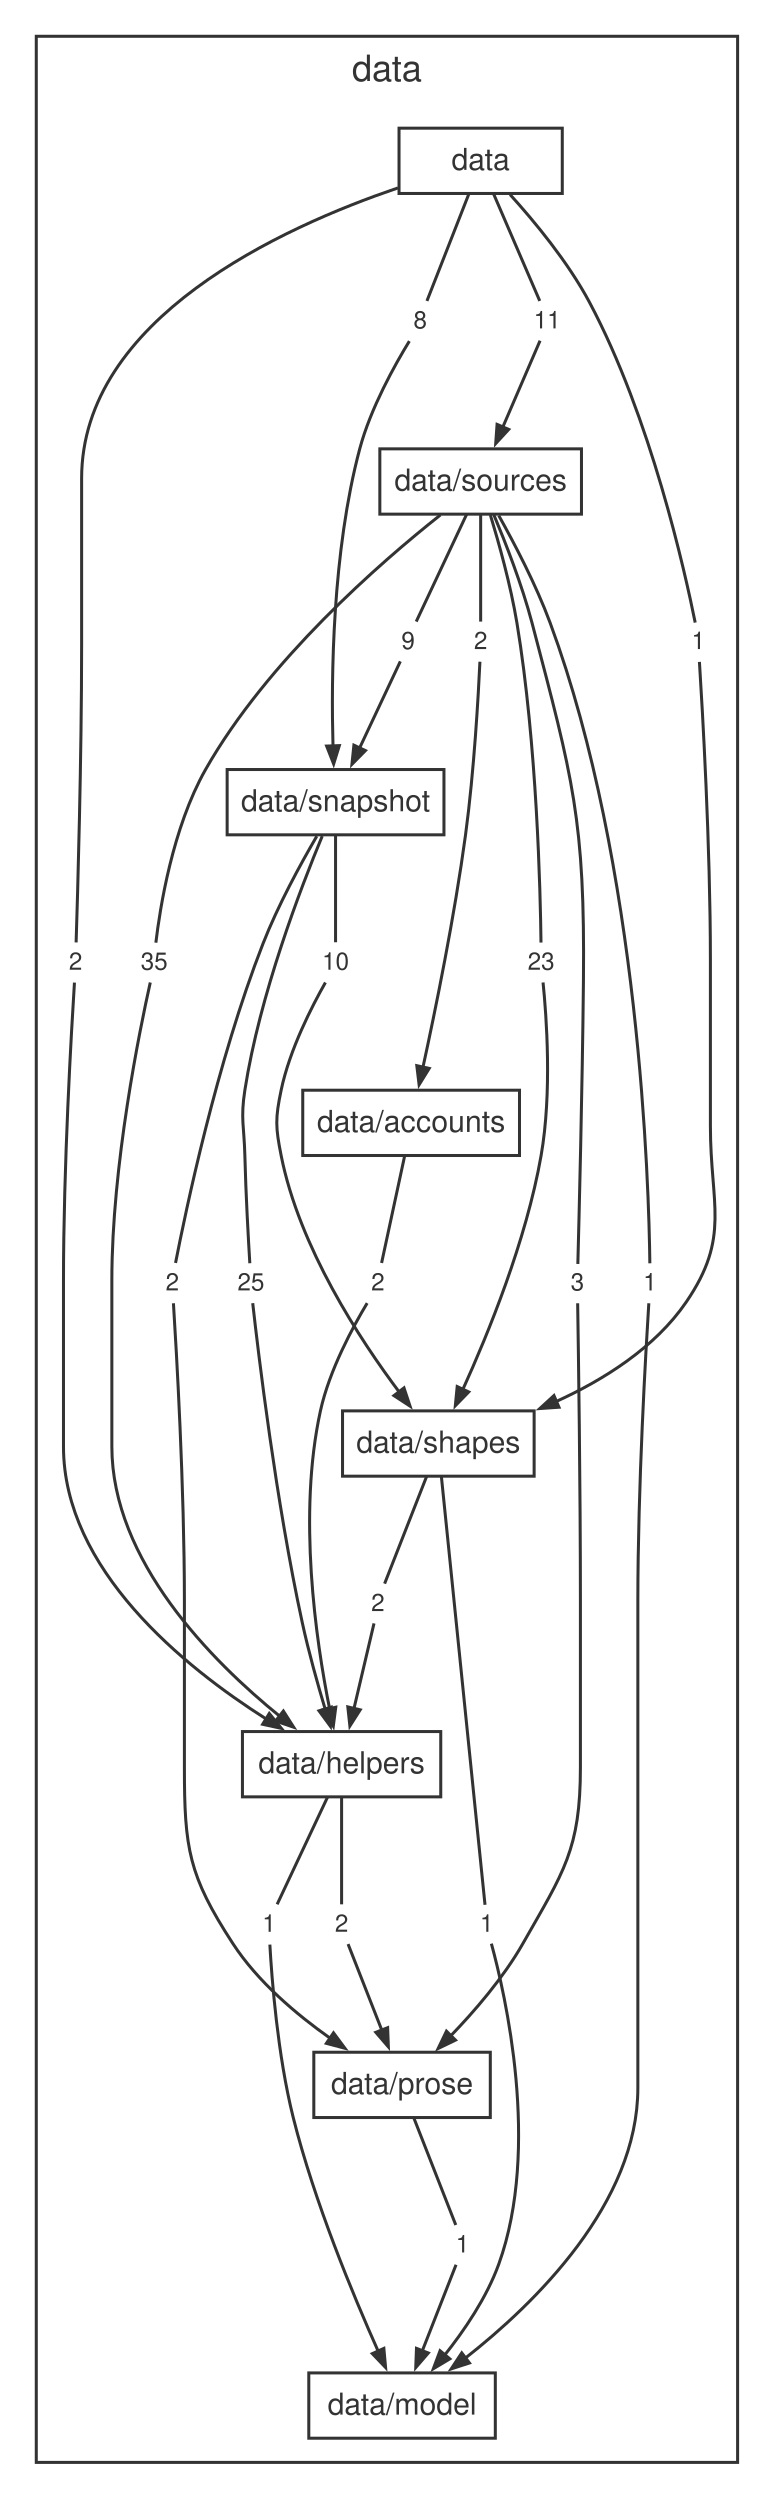
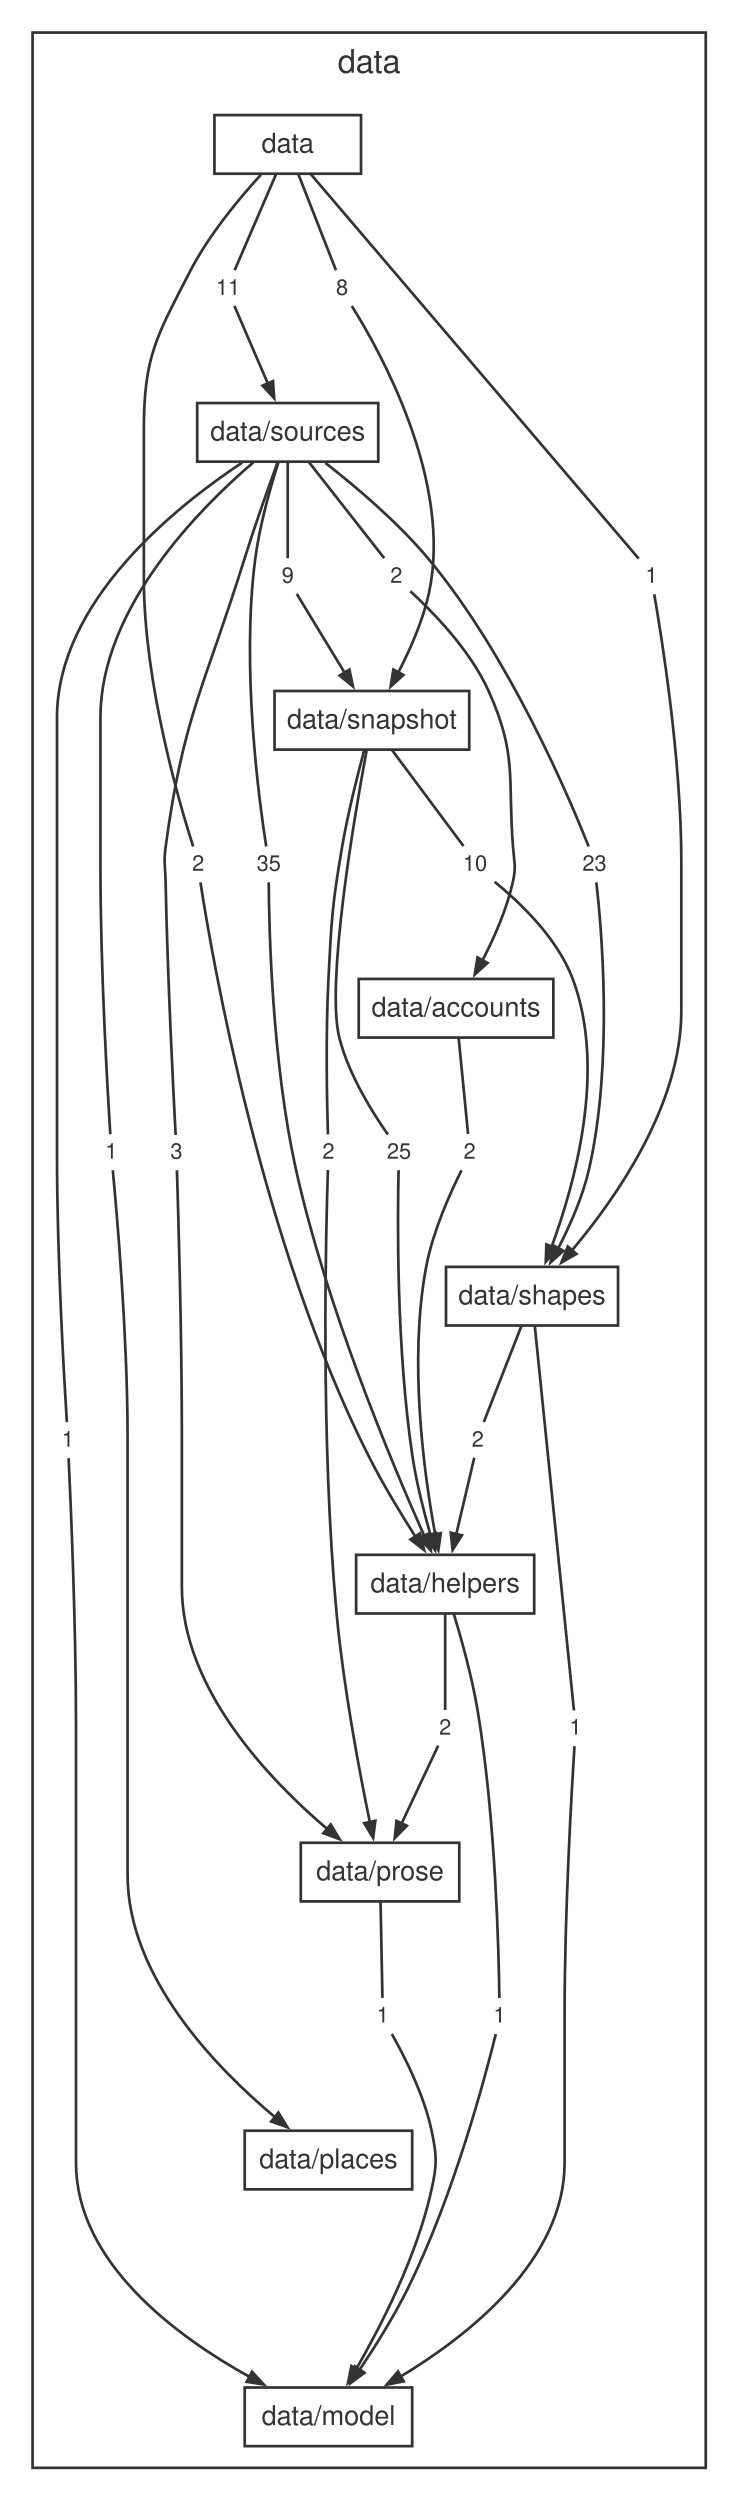
- <svg xmlns="http://www.w3.org/2000/svg" width="256pt" height="827pt" viewBox="0.00 0.00 256.00 827.00">
+ <svg xmlns="http://www.w3.org/2000/svg" width="272pt" height="921pt" viewBox="0.00 0.00 272.00 921.00">
  <style>svg { color: #333333; } @media (prefers-color-scheme: dark) { svg { color: #cccccc; background: #1e1e1e; } }</style>
-   <g id="graph0" class="graph" transform="scale(1 1) rotate(0) translate(4 822.56)">
+   <g id="graph0" class="graph" transform="scale(1 1) rotate(0) translate(4 917.16)">
    <g id="clust1" class="cluster">
-       <polygon fill="none" stroke="currentColor" points="8,-8 8,-810.56 240,-810.56 240,-8 8,-8" />
-       <text fill="currentColor" xml:space="preserve" text-anchor="middle" x="124" y="-795.76" font-family="Helvetica,Arial,sans-serif" font-size="12.00">data</text>
+       <polygon fill="none" stroke="currentColor" points="8,-8 8,-905.16 256,-905.16 256,-8 8,-8" />
+       <text fill="currentColor" xml:space="preserve" text-anchor="middle" x="132" y="-890.36" font-family="Helvetica,Arial,sans-serif" font-size="12.00">data</text>
    </g>
    <g id="node1" class="node">
-       <polygon fill="none" stroke="currentColor" points="182,-780.16 128,-780.16 128,-758.56 182,-758.56 182,-780.16" />
-       <text fill="currentColor" xml:space="preserve" text-anchor="middle" x="155" y="-766.36" font-family="Helvetica,Arial,sans-serif" font-size="10.00">data</text>
+       <polygon fill="none" stroke="currentColor" points="129,-874.76 75,-874.76 75,-853.16 129,-853.16 129,-874.76" />
+       <text fill="currentColor" xml:space="preserve" text-anchor="middle" x="102" y="-860.96" font-family="Helvetica,Arial,sans-serif" font-size="10.00">data</text>
    </g>
    <g id="node2" class="node">
-       <polygon fill="none" stroke="currentColor" points="188.35,-674.08 121.65,-674.08 121.65,-652.48 188.35,-652.48 188.35,-674.08" />
-       <text fill="currentColor" xml:space="preserve" text-anchor="middle" x="155" y="-660.28" font-family="Helvetica,Arial,sans-serif" font-size="10.00">data/sources</text>
+       <polygon fill="none" stroke="currentColor" points="135.35,-768.68 68.65,-768.68 68.65,-747.08 135.35,-747.08 135.35,-768.68" />
+       <text fill="currentColor" xml:space="preserve" text-anchor="middle" x="102" y="-754.88" font-family="Helvetica,Arial,sans-serif" font-size="10.00">data/sources</text>
+     </g>
+     <g id="node10" class="node">
+       <polygon fill="none" stroke="none" points="73.88,-605 64.12,-605 64.12,-592.52 73.88,-592.52 73.88,-605" />
+       <text fill="currentColor" xml:space="preserve" text-anchor="middle" x="69" y="-596.36" font-family="Helvetica,Arial,sans-serif" font-size="8.00">2</text>
+     </g>
+     <g id="edge9" class="edge">
+       <path fill="none" stroke="currentColor" d="M92.16,-852.84C84.11,-844.06 72.94,-830.65 66,-817.16 53.66,-793.17 49,-785.86 49,-758.88 49,-758.88 49,-758.88 49,-703.84 49,-665.57 62.2,-620.78 67.15,-605.33" />
+     </g>
+     <g id="node11" class="node">
+       <polygon fill="none" stroke="none" points="240.88,-711.08 231.12,-711.08 231.12,-698.6 240.88,-698.6 240.88,-711.08" />
+       <text fill="currentColor" xml:space="preserve" text-anchor="middle" x="236" y="-702.44" font-family="Helvetica,Arial,sans-serif" font-size="8.00">1</text>
+     </g>
+     <g id="edge11" class="edge">
+       <path fill="none" stroke="currentColor" d="M110.38,-853.13C135.82,-823.3 211.61,-734.44 231.29,-711.37" />
+     </g>
+     <g id="node12" class="node">
+       <polygon fill="none" stroke="none" points="126.88,-817.16 117.12,-817.16 117.12,-804.68 126.88,-804.68 126.88,-817.16" />
+       <text fill="currentColor" xml:space="preserve" text-anchor="middle" x="122" y="-808.52" font-family="Helvetica,Arial,sans-serif" font-size="8.00">8</text>
+     </g>
+     <g id="edge13" class="edge">
+       <path fill="none" stroke="currentColor" d="M105.86,-853.12C109.99,-842.57 116.4,-826.2 119.77,-817.61" />
+     </g>
+     <g id="node13" class="node">
+       <polygon fill="none" stroke="none" points="86.88,-817.16 73.12,-817.16 73.12,-804.68 86.88,-804.68 86.88,-817.16" />
+       <text fill="currentColor" xml:space="preserve" text-anchor="middle" x="80" y="-808.52" font-family="Helvetica,Arial,sans-serif" font-size="8.00">11</text>
+     </g>
+     <g id="edge15" class="edge">
+       <path fill="none" stroke="currentColor" d="M97.76,-853.12C93.21,-842.57 86.16,-826.2 82.45,-817.61" />
+     </g>
+     <g id="node3" class="node">
+       <polygon fill="none" stroke="currentColor" points="168.86,-662.6 97.14,-662.6 97.14,-641 168.86,-641 168.86,-662.6" />
+       <text fill="currentColor" xml:space="preserve" text-anchor="middle" x="133" y="-648.8" font-family="Helvetica,Arial,sans-serif" font-size="10.00">data/snapshot</text>
+     </g>
+     <g id="node14" class="node">
+       <polygon fill="none" stroke="none" points="146.88,-711.08 137.12,-711.08 137.12,-698.6 146.88,-698.6 146.88,-711.08" />
+       <text fill="currentColor" xml:space="preserve" text-anchor="middle" x="142" y="-702.44" font-family="Helvetica,Arial,sans-serif" font-size="8.00">2</text>
+     </g>
+     <g id="edge17" class="edge">
+       <path fill="none" stroke="currentColor" d="M109.71,-747.04C117.98,-736.49 130.81,-720.12 137.54,-711.53" />
+     </g>
+     <g id="node15" class="node">
+       <polygon fill="none" stroke="none" points="101.88,-605 88.12,-605 88.12,-592.52 101.88,-592.52 101.88,-605" />
+       <text fill="currentColor" xml:space="preserve" text-anchor="middle" x="95" y="-596.36" font-family="Helvetica,Arial,sans-serif" font-size="8.00">35</text>
+     </g>
+     <g id="edge19" class="edge">
+       <path fill="none" stroke="currentColor" d="M98.57,-746.84C95.63,-737.66 91.62,-723.63 90,-711.08 84.81,-670.79 91.5,-621.69 94.07,-605.35" />
+     </g>
+     <g id="node16" class="node">
+       <polygon fill="none" stroke="none" points="25.88,-392.84 16.12,-392.84 16.12,-380.36 25.88,-380.36 25.88,-392.84" />
+       <text fill="currentColor" xml:space="preserve" text-anchor="middle" x="21" y="-384.2" font-family="Helvetica,Arial,sans-serif" font-size="8.00">1</text>
+     </g>
+     <g id="edge21" class="edge">
+       <path fill="none" stroke="currentColor" d="M85.21,-746.73C60.44,-730.33 17,-695.49 17,-652.8 17,-652.8 17,-652.8 17,-491.68 17,-454.07 19.64,-408.87 20.63,-393.24" />
+     </g>
+     <g id="node17" class="node">
+       <polygon fill="none" stroke="none" points="41.88,-498.92 32.12,-498.92 32.12,-486.44 41.88,-486.44 41.88,-498.92" />
+       <text fill="currentColor" xml:space="preserve" text-anchor="middle" x="37" y="-490.28" font-family="Helvetica,Arial,sans-serif" font-size="8.00">1</text>
+     </g>
+     <g id="edge23" class="edge">
+       <path fill="none" stroke="currentColor" d="M89.34,-746.83C69.42,-729.8 33,-693.12 33,-652.8 33,-652.8 33,-652.8 33,-597.76 33,-560.15 35.64,-514.95 36.63,-499.32" />
+     </g>
+     <g id="node18" class="node">
+       <polygon fill="none" stroke="none" points="65.88,-498.92 56.12,-498.92 56.12,-486.44 65.88,-486.44 65.88,-498.92" />
+       <text fill="currentColor" xml:space="preserve" text-anchor="middle" x="61" y="-490.28" font-family="Helvetica,Arial,sans-serif" font-size="8.00">3</text>
+     </g>
+     <g id="edge25" class="edge">
+       <path fill="none" stroke="currentColor" d="M98.24,-746.76C94.86,-737.52 89.85,-723.47 86,-711.08 71.49,-664.41 63.5,-653.44 57,-605 56.26,-599.5 56.89,-598.07 57,-592.52 57.72,-556.81 59.91,-513.88 60.71,-499.03" />
+     </g>
+     <g id="node19" class="node">
+       <polygon fill="none" stroke="none" points="221.88,-605 208.12,-605 208.12,-592.52 221.88,-592.52 221.88,-605" />
+       <text fill="currentColor" xml:space="preserve" text-anchor="middle" x="215" y="-596.36" font-family="Helvetica,Arial,sans-serif" font-size="8.00">23</text>
+     </g>
+     <g id="edge27" class="edge">
+       <path fill="none" stroke="currentColor" d="M115.88,-746.61C127.01,-737.94 142.61,-724.77 154,-711.08 183.88,-675.16 206.1,-622.39 212.86,-605.31" />
+     </g>
+     <g id="node20" class="node">
+       <polygon fill="none" stroke="none" points="106.88,-711.08 97.12,-711.08 97.12,-698.6 106.88,-698.6 106.88,-711.08" />
+       <text fill="currentColor" xml:space="preserve" text-anchor="middle" x="102" y="-702.44" font-family="Helvetica,Arial,sans-serif" font-size="8.00">9</text>
+     </g>
+     <g id="edge29" class="edge">
+       <path fill="none" stroke="currentColor" d="M102,-747.04C102,-736.49 102,-720.12 102,-711.53" />
+     </g>
+     <g id="node4" class="node">
+       <polygon fill="none" stroke="currentColor" points="199.85,-556.52 128.15,-556.52 128.15,-534.92 199.85,-534.92 199.85,-556.52" />
+       <text fill="currentColor" xml:space="preserve" text-anchor="middle" x="164" y="-542.72" font-family="Helvetica,Arial,sans-serif" font-size="10.00">data/accounts</text>
+     </g>
+     <g id="node21" class="node">
+       <polygon fill="none" stroke="none" points="149.88,-498.92 136.12,-498.92 136.12,-486.44 149.88,-486.44 149.88,-498.92" />
+       <text fill="currentColor" xml:space="preserve" text-anchor="middle" x="143" y="-490.28" font-family="Helvetica,Arial,sans-serif" font-size="8.00">25</text>
+     </g>
+     <g id="edge31" class="edge">
+       <path fill="none" stroke="currentColor" d="M131.03,-640.52C126.48,-616.03 116.02,-554.84 121,-534.92 124.46,-521.06 133.56,-506.77 138.91,-499.19" />
+     </g>
+     <g id="node22" class="node">
+       <polygon fill="none" stroke="none" points="121.88,-498.92 112.12,-498.92 112.12,-486.44 121.88,-486.44 121.88,-498.92" />
+       <text fill="currentColor" xml:space="preserve" text-anchor="middle" x="117" y="-490.28" font-family="Helvetica,Arial,sans-serif" font-size="8.00">2</text>
+     </g>
+     <g id="edge33" class="edge">
+       <path fill="none" stroke="currentColor" d="M130.16,-640.69C127.67,-631.47 124.12,-617.41 122,-605 118.35,-583.65 118.11,-578.15 117,-556.52 115.91,-535.38 116.47,-510.19 116.81,-499.23" />
+     </g>
+     <g id="node23" class="node">
+       <polygon fill="none" stroke="none" points="177.88,-605 164.12,-605 164.12,-592.52 177.88,-592.52 177.88,-605" />
+       <text fill="currentColor" xml:space="preserve" text-anchor="middle" x="171" y="-596.36" font-family="Helvetica,Arial,sans-serif" font-size="8.00">10</text>
+     </g>
+     <g id="edge35" class="edge">
+       <path fill="none" stroke="currentColor" d="M140.33,-640.96C148.18,-630.41 160.37,-614.04 166.76,-605.45" />
+     </g>
+     <g id="node5" class="node">
+       <polygon fill="none" stroke="currentColor" points="223.69,-450.44 160.31,-450.44 160.31,-428.84 223.69,-428.84 223.69,-450.44" />
+       <text fill="currentColor" xml:space="preserve" text-anchor="middle" x="192" y="-436.64" font-family="Helvetica,Arial,sans-serif" font-size="10.00">data/shapes</text>
+     </g>
+     <g id="node24" class="node">
+       <polygon fill="none" stroke="none" points="173.88,-498.92 164.12,-498.92 164.12,-486.44 173.88,-486.44 173.88,-498.92" />
+       <text fill="currentColor" xml:space="preserve" text-anchor="middle" x="169" y="-490.28" font-family="Helvetica,Arial,sans-serif" font-size="8.00">2</text>
+     </g>
+     <g id="edge37" class="edge">
+       <path fill="none" stroke="currentColor" d="M164.96,-534.88C166,-524.33 167.6,-507.96 168.44,-499.37" />
+     </g>
+     <g id="node6" class="node">
+       <polygon fill="none" stroke="currentColor" points="192.8,-344.36 127.2,-344.36 127.2,-322.76 192.8,-322.76 192.8,-344.36" />
+       <text fill="currentColor" xml:space="preserve" text-anchor="middle" x="160" y="-330.56" font-family="Helvetica,Arial,sans-serif" font-size="10.00">data/helpers</text>
+     </g>
+     <g id="node25" class="node">
+       <polygon fill="none" stroke="none" points="176.88,-392.84 167.12,-392.84 167.12,-380.36 176.88,-380.36 176.88,-392.84" />
+       <text fill="currentColor" xml:space="preserve" text-anchor="middle" x="172" y="-384.2" font-family="Helvetica,Arial,sans-serif" font-size="8.00">2</text>
+     </g>
+     <g id="edge39" class="edge">
+       <path fill="none" stroke="currentColor" d="M188.14,-428.8C184.01,-418.25 177.6,-401.88 174.23,-393.29" />
+     </g>
+     <g id="node26" class="node">
+       <polygon fill="none" stroke="none" points="212.88,-286.76 203.12,-286.76 203.12,-274.28 212.88,-274.28 212.88,-286.76" />
+       <text fill="currentColor" xml:space="preserve" text-anchor="middle" x="208" y="-278.12" font-family="Helvetica,Arial,sans-serif" font-size="8.00">1</text>
+     </g>
+     <g id="edge41" class="edge">
+       <path fill="none" stroke="currentColor" d="M193,-428.81C196.04,-398.98 205.09,-310.12 207.44,-287.05" />
+     </g>
+     <g id="node7" class="node">
+       <polygon fill="none" stroke="currentColor" points="165.19,-238.28 106.81,-238.28 106.81,-216.68 165.19,-216.68 165.19,-238.28" />
+       <text fill="currentColor" xml:space="preserve" text-anchor="middle" x="136" y="-224.48" font-family="Helvetica,Arial,sans-serif" font-size="10.00">data/prose</text>
+     </g>
+     <g id="node27" class="node">
+       <polygon fill="none" stroke="none" points="184.88,-180.68 175.12,-180.68 175.12,-168.2 184.88,-168.2 184.88,-180.68" />
+       <text fill="currentColor" xml:space="preserve" text-anchor="middle" x="180" y="-172.04" font-family="Helvetica,Arial,sans-serif" font-size="8.00">1</text>
+     </g>
+     <g id="edge43" class="edge">
+       <path fill="none" stroke="currentColor" d="M163.21,-322.49C166.01,-313.29 169.93,-299.25 172,-286.76 178.64,-246.62 179.77,-197.42 179.96,-181.04" />
+     </g>
+     <g id="node28" class="node">
+       <polygon fill="none" stroke="none" points="164.88,-286.76 155.12,-286.76 155.12,-274.28 164.88,-274.28 164.88,-286.76" />
+       <text fill="currentColor" xml:space="preserve" text-anchor="middle" x="160" y="-278.12" font-family="Helvetica,Arial,sans-serif" font-size="8.00">2</text>
+     </g>
+     <g id="edge45" class="edge">
+       <path fill="none" stroke="currentColor" d="M160,-322.72C160,-312.17 160,-295.8 160,-287.21" />
+     </g>
+     <g id="node8" class="node">
+       <polygon fill="none" stroke="currentColor" points="147.85,-132.2 86.15,-132.2 86.15,-110.6 147.85,-110.6 147.85,-132.2" />
+       <text fill="currentColor" xml:space="preserve" text-anchor="middle" x="117" y="-118.4" font-family="Helvetica,Arial,sans-serif" font-size="10.00">data/places</text>
+     </g>
+     <g id="node29" class="node">
+       <polygon fill="none" stroke="none" points="141.88,-180.68 132.12,-180.68 132.12,-168.2 141.88,-168.2 141.88,-180.68" />
+       <text fill="currentColor" xml:space="preserve" text-anchor="middle" x="137" y="-172.04" font-family="Helvetica,Arial,sans-serif" font-size="8.00">1</text>
+     </g>
+     <g id="edge47" class="edge">
+       <path fill="none" stroke="currentColor" d="M136.19,-216.64C136.4,-206.09 136.72,-189.72 136.89,-181.13" />
    </g>
    <g id="node9" class="node">
-       <polygon fill="none" stroke="none" points="25.88,-510.4 16.12,-510.4 16.12,-497.92 25.88,-497.92 25.88,-510.4" />
-       <text fill="currentColor" xml:space="preserve" text-anchor="middle" x="21" y="-501.76" font-family="Helvetica,Arial,sans-serif" font-size="8.00">2</text>
-     </g>
-     <g id="edge8" class="edge">
-       <path fill="none" stroke="currentColor" d="M127.65,-760.4C88.99,-747.26 23,-717.1 23,-664.28 23,-664.28 23,-664.28 23,-609.24 23,-571.65 21.68,-526.43 21.18,-510.8" />
-     </g>
-     <g id="node10" class="node">
-       <polygon fill="none" stroke="none" points="231.88,-616.48 222.12,-616.48 222.12,-604 231.88,-604 231.88,-616.48" />
-       <text fill="currentColor" xml:space="preserve" text-anchor="middle" x="227" y="-607.84" font-family="Helvetica,Arial,sans-serif" font-size="8.00">1</text>
+       <polygon fill="none" stroke="currentColor" points="147.85,-37.6 86.15,-37.6 86.15,-16 147.85,-16 147.85,-37.6" />
+       <text fill="currentColor" xml:space="preserve" text-anchor="middle" x="117" y="-23.8" font-family="Helvetica,Arial,sans-serif" font-size="10.00">data/model</text>
    </g>
    <g id="edge10" class="edge">
-       <path fill="none" stroke="currentColor" d="M164.74,-758.19C172.73,-749.37 183.87,-735.95 191,-722.56 211.25,-684.55 222.65,-633.15 225.97,-616.61" />
-     </g>
-     <g id="node11" class="node">
-       <polygon fill="none" stroke="none" points="139.88,-722.56 130.12,-722.56 130.12,-710.08 139.88,-710.08 139.88,-722.56" />
-       <text fill="currentColor" xml:space="preserve" text-anchor="middle" x="135" y="-713.92" font-family="Helvetica,Arial,sans-serif" font-size="8.00">8</text>
+       <path fill="none" stroke="currentColor" d="M69.84,-592.1C73.8,-566.43 92.14,-458.84 132,-380.36 137.11,-370.3 143.66,-359.5 149.13,-350.92" />
+       <polygon fill="currentColor" stroke="currentColor" points="150.75,-352.29 152.25,-346.11 147.22,-350.01 150.75,-352.29" />
    </g>
    <g id="edge12" class="edge">
-       <path fill="none" stroke="currentColor" d="M151.14,-758.52C147.01,-747.97 140.6,-731.6 137.23,-723.01" />
-     </g>
-     <g id="node12" class="node">
-       <polygon fill="none" stroke="none" points="183.88,-722.56 170.12,-722.56 170.12,-710.08 183.88,-710.08 183.88,-722.56" />
-       <text fill="currentColor" xml:space="preserve" text-anchor="middle" x="177" y="-713.92" font-family="Helvetica,Arial,sans-serif" font-size="8.00">11</text>
+       <path fill="none" stroke="currentColor" d="M237.02,-698.22C239.74,-682.64 247,-637.55 247,-599.76 247,-599.76 247,-599.76 247,-544.72 247,-510.09 222.9,-475.7 206.6,-456.4" />
+       <polygon fill="currentColor" stroke="currentColor" points="208.35,-455.21 202.83,-452.06 205.18,-457.97 208.35,-455.21" />
    </g>
    <g id="edge14" class="edge">
-       <path fill="none" stroke="currentColor" d="M159.24,-758.52C163.79,-747.97 170.84,-731.6 174.55,-723.01" />
-     </g>
-     <g id="node3" class="node">
-       <polygon fill="none" stroke="currentColor" points="142.86,-568 71.14,-568 71.14,-546.4 142.86,-546.4 142.86,-568" />
-       <text fill="currentColor" xml:space="preserve" text-anchor="middle" x="107" y="-554.2" font-family="Helvetica,Arial,sans-serif" font-size="10.00">data/snapshot</text>
-     </g>
-     <g id="node13" class="node">
-       <polygon fill="none" stroke="none" points="159.88,-616.48 150.12,-616.48 150.12,-604 159.88,-604 159.88,-616.48" />
-       <text fill="currentColor" xml:space="preserve" text-anchor="middle" x="155" y="-607.84" font-family="Helvetica,Arial,sans-serif" font-size="8.00">2</text>
+       <path fill="none" stroke="currentColor" d="M125.6,-804.43C135.7,-788.34 163.01,-739.86 154,-698.6 151.78,-688.45 147.11,-677.86 142.73,-669.43" />
+       <polygon fill="currentColor" stroke="currentColor" points="144.61,-668.5 139.9,-664.23 140.92,-670.51 144.61,-668.5" />
    </g>
    <g id="edge16" class="edge">
-       <path fill="none" stroke="currentColor" d="M155,-652.44C155,-641.89 155,-625.52 155,-616.93" />
-     </g>
-     <g id="node14" class="node">
-       <polygon fill="none" stroke="none" points="53.88,-510.4 40.12,-510.4 40.12,-497.92 53.88,-497.92 53.88,-510.4" />
-       <text fill="currentColor" xml:space="preserve" text-anchor="middle" x="47" y="-501.76" font-family="Helvetica,Arial,sans-serif" font-size="8.00">35</text>
+       <path fill="none" stroke="currentColor" d="M82.35,-804.46C85.28,-797.67 90.41,-785.77 94.69,-775.83" />
+       <polygon fill="currentColor" stroke="currentColor" points="96.57,-776.77 97.02,-770.43 92.72,-775.11 96.57,-776.77" />
    </g>
    <g id="edge18" class="edge">
-       <path fill="none" stroke="currentColor" d="M141.71,-652.23C121.8,-636.47 84.43,-604.01 64,-568 53.07,-548.73 48.91,-522.13 47.56,-510.72" />
-     </g>
-     <g id="node15" class="node">
-       <polygon fill="none" stroke="none" points="215.88,-404.32 206.12,-404.32 206.12,-391.84 215.88,-391.84 215.88,-404.32" />
-       <text fill="currentColor" xml:space="preserve" text-anchor="middle" x="211" y="-395.68" font-family="Helvetica,Arial,sans-serif" font-size="8.00">1</text>
+       <path fill="none" stroke="currentColor" d="M147.15,-699.36C154.81,-692.35 169.08,-678.01 176,-662.6 186.62,-638.96 182.99,-630.83 185,-605 185.43,-599.47 186.18,-597.94 185,-592.52 182.78,-582.37 178.11,-571.78 173.73,-563.35" />
+       <polygon fill="currentColor" stroke="currentColor" points="175.61,-562.42 170.9,-558.15 171.92,-564.43 175.61,-562.42" />
    </g>
    <g id="edge20" class="edge">
-       <path fill="none" stroke="currentColor" d="M160.98,-652.03C166.08,-642.93 173.31,-629.17 178,-616.48 207.64,-536.27 210.68,-429.98 210.97,-404.66" />
-     </g>
-     <g id="node16" class="node">
-       <polygon fill="none" stroke="none" points="191.88,-404.32 182.12,-404.32 182.12,-391.84 191.88,-391.84 191.88,-404.32" />
-       <text fill="currentColor" xml:space="preserve" text-anchor="middle" x="187" y="-395.68" font-family="Helvetica,Arial,sans-serif" font-size="8.00">3</text>
+       <path fill="none" stroke="currentColor" d="M95,-592.12C95.1,-575.64 96.17,-526.22 105,-486.44 116.27,-435.68 140.07,-378.77 152.34,-351.25" />
+       <polygon fill="currentColor" stroke="currentColor" points="154.16,-352.31 154.71,-345.98 150.33,-350.59 154.16,-352.31" />
    </g>
    <g id="edge22" class="edge">
-       <path fill="none" stroke="currentColor" d="M159.36,-652.28C163.2,-643.12 168.68,-629.11 172,-616.48 185.54,-565 189.54,-551.15 189,-497.92 188.64,-462.22 187.54,-419.28 187.15,-404.44" />
-     </g>
-     <g id="node17" class="node">
-       <polygon fill="none" stroke="none" points="181.88,-510.4 168.12,-510.4 168.12,-497.92 181.88,-497.92 181.88,-510.4" />
-       <text fill="currentColor" xml:space="preserve" text-anchor="middle" x="175" y="-501.76" font-family="Helvetica,Arial,sans-serif" font-size="8.00">23</text>
+       <path fill="none" stroke="currentColor" d="M21.28,-379.96C22.02,-364.33 24,-319.12 24,-281.52 24,-281.52 24,-281.52 24,-120.4 24,-83.7 60.82,-56.52 88.13,-41.41" />
+       <polygon fill="currentColor" stroke="currentColor" points="88.85,-43.41 93.15,-38.73 86.87,-39.7 88.85,-43.41" />
    </g>
    <g id="edge24" class="edge">
-       <path fill="none" stroke="currentColor" d="M158.21,-652.21C161.01,-643.01 164.93,-628.97 167,-616.48 173.64,-576.34 174.77,-527.14 174.96,-510.76" />
-     </g>
-     <g id="node18" class="node">
-       <polygon fill="none" stroke="none" points="135.88,-616.48 126.12,-616.48 126.12,-604 135.88,-604 135.88,-616.48" />
-       <text fill="currentColor" xml:space="preserve" text-anchor="middle" x="131" y="-607.84" font-family="Helvetica,Arial,sans-serif" font-size="8.00">9</text>
+       <path fill="none" stroke="currentColor" d="M37.55,-486.05C39.04,-470.43 43,-425.25 43,-387.6 43,-387.6 43,-387.6 43,-226.48 43,-188.83 75.56,-155.33 97.49,-137.04" />
+       <polygon fill="currentColor" stroke="currentColor" points="98.56,-138.87 101.91,-133.46 95.92,-135.61 98.56,-138.87" />
    </g>
    <g id="edge26" class="edge">
-       <path fill="none" stroke="currentColor" d="M150.37,-652.44C145.41,-641.89 137.71,-625.52 133.68,-616.93" />
-     </g>
-     <g id="node4" class="node">
-       <polygon fill="none" stroke="currentColor" points="167.85,-461.92 96.15,-461.92 96.15,-440.32 167.85,-440.32 167.85,-461.92" />
-       <text fill="currentColor" xml:space="preserve" text-anchor="middle" x="132" y="-448.12" font-family="Helvetica,Arial,sans-serif" font-size="10.00">data/accounts</text>
-     </g>
-     <g id="node19" class="node">
-       <polygon fill="none" stroke="none" points="85.88,-404.32 72.12,-404.32 72.12,-391.84 85.88,-391.84 85.88,-404.32" />
-       <text fill="currentColor" xml:space="preserve" text-anchor="middle" x="79" y="-395.68" font-family="Helvetica,Arial,sans-serif" font-size="8.00">25</text>
+       <path fill="none" stroke="currentColor" d="M61.18,-486.04C61.68,-470.41 63,-425.19 63,-387.6 63,-387.6 63,-387.6 63,-332.56 63,-295.24 94.85,-261.81 116.48,-243.41" />
+       <polygon fill="currentColor" stroke="currentColor" points="117.81,-245.04 121.1,-239.6 115.14,-241.8 117.81,-245.04" />
    </g>
    <g id="edge28" class="edge">
-       <path fill="none" stroke="currentColor" d="M102.6,-545.99C95.52,-528.95 81.9,-493.49 77,-461.92 75.53,-452.43 76.77,-449.92 77,-440.32 77.31,-427.56 78.16,-412.61 78.64,-404.68" />
-     </g>
-     <g id="node20" class="node">
-       <polygon fill="none" stroke="none" points="57.88,-404.32 48.12,-404.32 48.12,-391.84 57.88,-391.84 57.88,-404.32" />
-       <text fill="currentColor" xml:space="preserve" text-anchor="middle" x="53" y="-395.68" font-family="Helvetica,Arial,sans-serif" font-size="8.00">2</text>
+       <path fill="none" stroke="currentColor" d="M215.7,-592.1C217.59,-575.57 222.01,-526.02 213,-486.44 210.69,-476.31 206.01,-465.73 201.65,-457.28" />
+       <polygon fill="currentColor" stroke="currentColor" points="203.54,-456.37 198.84,-452.09 199.84,-458.36 203.54,-456.37" />
    </g>
    <g id="edge30" class="edge">
-       <path fill="none" stroke="currentColor" d="M100.8,-545.96C95.5,-536.87 87.97,-523.11 83,-510.4 67.68,-471.26 57.31,-421.42 54.07,-404.78" />
-     </g>
-     <g id="node21" class="node">
-       <polygon fill="none" stroke="none" points="113.88,-510.4 100.12,-510.4 100.12,-497.92 113.88,-497.92 113.88,-510.4" />
-       <text fill="currentColor" xml:space="preserve" text-anchor="middle" x="107" y="-501.76" font-family="Helvetica,Arial,sans-serif" font-size="8.00">10</text>
+       <path fill="none" stroke="currentColor" d="M105.32,-698.38C109.52,-691.46 116.95,-679.22 123.06,-669.17" />
+       <polygon fill="currentColor" stroke="currentColor" points="124.72,-670.47 126.04,-664.25 121.13,-668.29 124.72,-670.47" />
    </g>
    <g id="edge32" class="edge">
-       <path fill="none" stroke="currentColor" d="M107,-546.36C107,-535.81 107,-519.44 107,-510.85" />
-     </g>
-     <g id="node5" class="node">
-       <polygon fill="none" stroke="currentColor" points="172.69,-355.84 109.31,-355.84 109.31,-334.24 172.69,-334.24 172.69,-355.84" />
-       <text fill="currentColor" xml:space="preserve" text-anchor="middle" x="141" y="-342.04" font-family="Helvetica,Arial,sans-serif" font-size="10.00">data/shapes</text>
-     </g>
-     <g id="node22" class="node">
-       <polygon fill="none" stroke="none" points="125.88,-404.32 116.12,-404.32 116.12,-391.84 125.88,-391.84 125.88,-404.32" />
-       <text fill="currentColor" xml:space="preserve" text-anchor="middle" x="121" y="-395.68" font-family="Helvetica,Arial,sans-serif" font-size="8.00">2</text>
+       <path fill="none" stroke="currentColor" d="M142.84,-486.08C142.45,-469.7 141.91,-420.53 148,-380.36 149.45,-370.78 152.11,-360.31 154.56,-351.8" />
+       <polygon fill="currentColor" stroke="currentColor" points="156.57,-352.42 156.27,-346.07 152.54,-351.22 156.57,-352.42" />
    </g>
    <g id="edge34" class="edge">
-       <path fill="none" stroke="currentColor" d="M129.88,-440.28C127.61,-429.73 124.08,-413.36 122.23,-404.77" />
-     </g>
-     <g id="node6" class="node">
-       <polygon fill="none" stroke="currentColor" points="141.8,-249.76 76.2,-249.76 76.2,-228.16 141.8,-228.16 141.8,-249.76" />
-       <text fill="currentColor" xml:space="preserve" text-anchor="middle" x="109" y="-235.96" font-family="Helvetica,Arial,sans-serif" font-size="10.00">data/helpers</text>
-     </g>
-     <g id="node23" class="node">
-       <polygon fill="none" stroke="none" points="125.88,-298.24 116.12,-298.24 116.12,-285.76 125.88,-285.76 125.88,-298.24" />
-       <text fill="currentColor" xml:space="preserve" text-anchor="middle" x="121" y="-289.6" font-family="Helvetica,Arial,sans-serif" font-size="8.00">2</text>
+       <path fill="none" stroke="currentColor" d="M116.8,-486.12C116.08,-464.87 114.04,-386.72 120,-322.76 122.52,-295.71 128.36,-264.72 132.24,-245.88" />
+       <polygon fill="currentColor" stroke="currentColor" points="134.28,-246.38 133.46,-240.08 130.17,-245.52 134.28,-246.38" />
    </g>
    <g id="edge36" class="edge">
-       <path fill="none" stroke="currentColor" d="M137.14,-334.2C133.01,-323.65 126.6,-307.28 123.23,-298.69" />
-     </g>
-     <g id="node24" class="node">
-       <polygon fill="none" stroke="none" points="161.88,-192.16 152.12,-192.16 152.12,-179.68 161.88,-179.68 161.88,-192.16" />
-       <text fill="currentColor" xml:space="preserve" text-anchor="middle" x="157" y="-183.52" font-family="Helvetica,Arial,sans-serif" font-size="8.00">1</text>
+       <path fill="none" stroke="currentColor" d="M178.23,-592.3C186.98,-585.18 201.26,-571.83 207,-556.52 219.54,-523.1 207.75,-480.88 199.16,-457.74" />
+       <polygon fill="currentColor" stroke="currentColor" points="201.19,-457.18 197.06,-452.34 197.28,-458.7 201.19,-457.18" />
    </g>
    <g id="edge38" class="edge">
-       <path fill="none" stroke="currentColor" d="M142,-334.21C145.04,-304.38 154.09,-215.52 156.44,-192.45" />
-     </g>
-     <g id="node7" class="node">
-       <polygon fill="none" stroke="currentColor" points="158.19,-143.68 99.81,-143.68 99.81,-122.08 158.19,-122.08 158.19,-143.68" />
-       <text fill="currentColor" xml:space="preserve" text-anchor="middle" x="129" y="-129.88" font-family="Helvetica,Arial,sans-serif" font-size="10.00">data/prose</text>
-     </g>
-     <g id="node25" class="node">
-       <polygon fill="none" stroke="none" points="89.88,-192.16 80.12,-192.16 80.12,-179.68 89.88,-179.68 89.88,-192.16" />
-       <text fill="currentColor" xml:space="preserve" text-anchor="middle" x="85" y="-183.52" font-family="Helvetica,Arial,sans-serif" font-size="8.00">1</text>
+       <path fill="none" stroke="currentColor" d="M166.02,-486.01C162.12,-478.24 155.49,-463.73 153,-450.44 146.53,-415.88 152.13,-374.62 156.35,-351.83" />
+       <polygon fill="currentColor" stroke="currentColor" points="158.39,-352.36 157.48,-346.07 154.27,-351.55 158.39,-352.36" />
    </g>
    <g id="edge40" class="edge">
-       <path fill="none" stroke="currentColor" d="M104.37,-228.12C99.41,-217.57 91.71,-201.2 87.68,-192.61" />
-     </g>
-     <g id="node26" class="node">
-       <polygon fill="none" stroke="none" points="113.88,-192.16 104.12,-192.16 104.12,-179.68 113.88,-179.68 113.88,-192.16" />
-       <text fill="currentColor" xml:space="preserve" text-anchor="middle" x="109" y="-183.52" font-family="Helvetica,Arial,sans-serif" font-size="8.00">2</text>
+       <path fill="none" stroke="currentColor" d="M170.72,-380.14C169.14,-373.42 166.38,-361.68 164.05,-351.8" />
+       <polygon fill="currentColor" stroke="currentColor" points="166.15,-351.55 162.74,-346.19 162.06,-352.51 166.15,-351.55" />
    </g>
    <g id="edge42" class="edge">
-       <path fill="none" stroke="currentColor" d="M109,-228.12C109,-217.57 109,-201.2 109,-192.61" />
-     </g>
-     <g id="node8" class="node">
-       <polygon fill="none" stroke="currentColor" points="159.85,-37.6 98.15,-37.6 98.15,-16 159.85,-16 159.85,-37.6" />
-       <text fill="currentColor" xml:space="preserve" text-anchor="middle" x="129" y="-23.8" font-family="Helvetica,Arial,sans-serif" font-size="10.00">data/model</text>
-     </g>
-     <g id="node27" class="node">
-       <polygon fill="none" stroke="none" points="153.88,-86.08 144.12,-86.08 144.12,-73.6 153.88,-73.6 153.88,-86.08" />
-       <text fill="currentColor" xml:space="preserve" text-anchor="middle" x="149" y="-77.44" font-family="Helvetica,Arial,sans-serif" font-size="8.00">1</text>
+       <path fill="none" stroke="currentColor" d="M207.63,-273.88C206.64,-258.25 204,-213.05 204,-175.44 204,-175.44 204,-175.44 204,-120.4 204,-84.61 169.05,-56.99 143.46,-41.56" />
+       <polygon fill="currentColor" stroke="currentColor" points="144.73,-39.87 138.49,-38.66 142.61,-43.5 144.73,-39.87" />
    </g>
    <g id="edge44" class="edge">
-       <path fill="none" stroke="currentColor" d="M132.86,-122.04C136.99,-111.49 143.4,-95.12 146.77,-86.53" />
-     </g>
-     <g id="edge9" class="edge">
-       <path fill="none" stroke="currentColor" d="M20.63,-497.52C19.64,-481.89 17,-436.69 17,-399.08 17,-399.08 17,-399.08 17,-344.04 17,-303.41 56.85,-271.17 84.1,-253.89" />
-       <polygon fill="currentColor" stroke="currentColor" points="85.08,-255.75 89.09,-250.81 82.88,-252.17 85.08,-255.75" />
-     </g>
-     <g id="edge11" class="edge">
-       <path fill="none" stroke="currentColor" d="M227.37,-603.6C228.36,-587.97 231,-542.77 231,-505.16 231,-505.16 231,-505.16 231,-450.12 231,-423.97 237.74,-413.43 223,-391.84 212.7,-376.76 195.72,-366.1 179.87,-358.89" />
-       <polygon fill="currentColor" stroke="currentColor" points="180.91,-357.05 174.57,-356.61 179.25,-360.91 180.91,-357.05" />
-     </g>
-     <g id="edge13" class="edge">
-       <path fill="none" stroke="currentColor" d="M131.42,-709.72C126.71,-702.03 118.61,-687.61 115,-674.08 105.94,-640.09 105.51,-598.62 106.16,-575.64" />
-       <polygon fill="currentColor" stroke="currentColor" points="108.25,-575.91 106.37,-569.84 104.05,-575.76 108.25,-575.91" />
-     </g>
-     <g id="edge15" class="edge">
-       <path fill="none" stroke="currentColor" d="M174.65,-709.86C171.72,-703.07 166.59,-691.17 162.31,-681.23" />
-       <polygon fill="currentColor" stroke="currentColor" points="164.28,-680.51 159.98,-675.83 160.43,-682.17 164.28,-680.51" />
-     </g>
-     <g id="edge17" class="edge">
-       <path fill="none" stroke="currentColor" d="M154.76,-603.67C154.25,-592.68 152.84,-567.44 150,-546.4 146.36,-519.38 140.02,-488.38 135.92,-469.53" />
-       <polygon fill="currentColor" stroke="currentColor" points="137.98,-469.13 134.64,-463.72 133.88,-470.03 137.98,-469.13" />
-     </g>
-     <g id="edge19" class="edge">
-       <path fill="none" stroke="currentColor" d="M45.71,-497.55C42.24,-482.01 33,-437 33,-399.08 33,-399.08 33,-399.08 33,-344.04 33,-306.25 66.08,-273.02 88.6,-254.78" />
-       <polygon fill="currentColor" stroke="currentColor" points="89.74,-256.55 93.16,-251.19 87.14,-253.25 89.74,-256.55" />
-     </g>
-     <g id="edge21" class="edge">
-       <path fill="none" stroke="currentColor" d="M210.63,-391.44C209.64,-375.81 207,-330.61 207,-293 207,-293 207,-293 207,-131.88 207,-93.74 173.04,-60.62 149.94,-42.5" />
-       <polygon fill="currentColor" stroke="currentColor" points="151.29,-40.89 145.24,-38.92 148.75,-44.23 151.29,-40.89" />
-     </g>
-     <g id="edge23" class="edge">
-       <path fill="none" stroke="currentColor" d="M187.09,-391.44C187.34,-375.8 188,-330.59 188,-293 188,-293 188,-293 188,-237.96 188,-210.72 182.45,-203.37 169,-179.68 162.52,-168.28 152.91,-157.16 144.74,-148.73" />
-       <polygon fill="currentColor" stroke="currentColor" points="146.67,-147.69 140.94,-144.92 143.69,-150.65 146.67,-147.69" />
-     </g>
-     <g id="edge25" class="edge">
-       <path fill="none" stroke="currentColor" d="M175.64,-497.56C176.77,-486.51 178.64,-461.17 175,-440.32 170.08,-412.18 157.48,-381.35 149.08,-362.86" />
-       <polygon fill="currentColor" stroke="currentColor" points="151.05,-362.11 146.62,-357.55 147.24,-363.88 151.05,-362.11" />
-     </g>
-     <g id="edge27" class="edge">
-       <path fill="none" stroke="currentColor" d="M128.43,-603.78C125.24,-596.99 119.64,-585.09 114.97,-575.15" />
-       <polygon fill="currentColor" stroke="currentColor" points="116.88,-574.27 112.42,-569.73 113.07,-576.05 116.88,-574.27" />
-     </g>
-     <g id="edge29" class="edge">
-       <path fill="none" stroke="currentColor" d="M79.6,-391.47C81.43,-375.09 87.28,-325.88 96,-285.76 98.09,-276.14 101.05,-265.56 103.62,-256.99" />
-       <polygon fill="currentColor" stroke="currentColor" points="105.55,-257.85 105.3,-251.5 101.53,-256.62 105.55,-257.85" />
-     </g>
-     <g id="edge31" class="edge">
-       <path fill="none" stroke="currentColor" d="M53.37,-391.44C54.36,-375.81 57,-330.61 57,-293 57,-293 57,-293 57,-237.96 57,-211.1 58.36,-202.2 73,-179.68 81.2,-167.06 93.99,-156.23 105.28,-148.26" />
-       <polygon fill="currentColor" stroke="currentColor" points="106.32,-150.1 110.11,-144.99 103.96,-146.62 106.32,-150.1" />
-     </g>
-     <g id="edge33" class="edge">
-       <path fill="none" stroke="currentColor" d="M103.65,-497.54C99.26,-489.82 91.81,-475.38 89,-461.92 87.04,-452.52 87.13,-449.74 89,-440.32 95.01,-410.01 114.94,-379.53 128.31,-361.74" />
-       <polygon fill="currentColor" stroke="currentColor" points="129.64,-363.45 131.64,-357.41 126.31,-360.89 129.64,-363.45" />
-     </g>
-     <g id="edge35" class="edge">
-       <path fill="none" stroke="currentColor" d="M117.46,-391.49C112.84,-383.8 104.97,-369.39 102,-355.84 94.47,-321.5 100.45,-280.16 105.03,-257.3" />
-       <polygon fill="currentColor" stroke="currentColor" points="107.07,-257.81 106.25,-251.5 102.96,-256.94 107.07,-257.81" />
-     </g>
-     <g id="edge37" class="edge">
-       <path fill="none" stroke="currentColor" d="M119.72,-285.54C118.14,-278.82 115.38,-267.08 113.05,-257.2" />
-       <polygon fill="currentColor" stroke="currentColor" points="115.15,-256.95 111.74,-251.59 111.06,-257.91 115.15,-256.95" />
-     </g>
-     <g id="edge39" class="edge">
-       <path fill="none" stroke="currentColor" d="M158.55,-179.6C163.04,-163.2 174.91,-112.17 161,-73.6 156.99,-62.48 149.55,-51.57 142.85,-43.18" />
-       <polygon fill="currentColor" stroke="currentColor" points="144.8,-42.25 139.35,-38.98 141.57,-44.93 144.8,-42.25" />
-     </g>
-     <g id="edge41" class="edge">
-       <path fill="none" stroke="currentColor" d="M85.27,-179.29C85.89,-168.19 87.81,-142.77 93,-122.08 100,-94.17 112.83,-63.28 121.13,-44.71" />
-       <polygon fill="currentColor" stroke="currentColor" points="122.98,-45.71 123.55,-39.38 119.16,-43.98 122.98,-45.71" />
-     </g>
-     <g id="edge43" class="edge">
-       <path fill="none" stroke="currentColor" d="M111.14,-179.46C113.8,-172.67 118.46,-160.77 122.36,-150.83" />
-       <polygon fill="currentColor" stroke="currentColor" points="124.23,-151.8 124.47,-145.45 120.32,-150.27 124.23,-151.8" />
-     </g>
-     <g id="edge45" class="edge">
-       <path fill="none" stroke="currentColor" d="M146.86,-73.38C144.2,-66.59 139.54,-54.69 135.64,-44.75" />
-       <polygon fill="currentColor" stroke="currentColor" points="137.68,-44.19 133.53,-39.37 133.77,-45.72 137.68,-44.19" />
+       <path fill="none" stroke="currentColor" d="M178.66,-167.82C174.83,-152.29 163.01,-107.68 146,-73.6 140.91,-63.4 134.14,-52.6 128.43,-44.05" />
+       <polygon fill="currentColor" stroke="currentColor" points="130.27,-43.03 125.16,-39.25 126.8,-45.39 130.27,-43.03" />
+     </g>
+     <g id="edge46" class="edge">
+       <path fill="none" stroke="currentColor" d="M157.43,-274.06C154.24,-267.27 148.64,-255.37 143.97,-245.43" />
+       <polygon fill="currentColor" stroke="currentColor" points="145.88,-244.55 141.42,-240.01 142.07,-246.33 145.88,-244.55" />
+     </g>
+     <g id="edge48" class="edge">
+       <path fill="none" stroke="currentColor" d="M140.35,-167.82C144.74,-160.1 152.19,-145.66 155,-132.2 156.96,-122.8 157.05,-119.98 155,-110.6 149.68,-86.26 136.52,-60.53 127.19,-44.33" />
+       <polygon fill="currentColor" stroke="currentColor" points="129.08,-43.41 124.22,-39.31 125.46,-45.54 129.08,-43.41" />
    </g>
  </g>
</svg>
